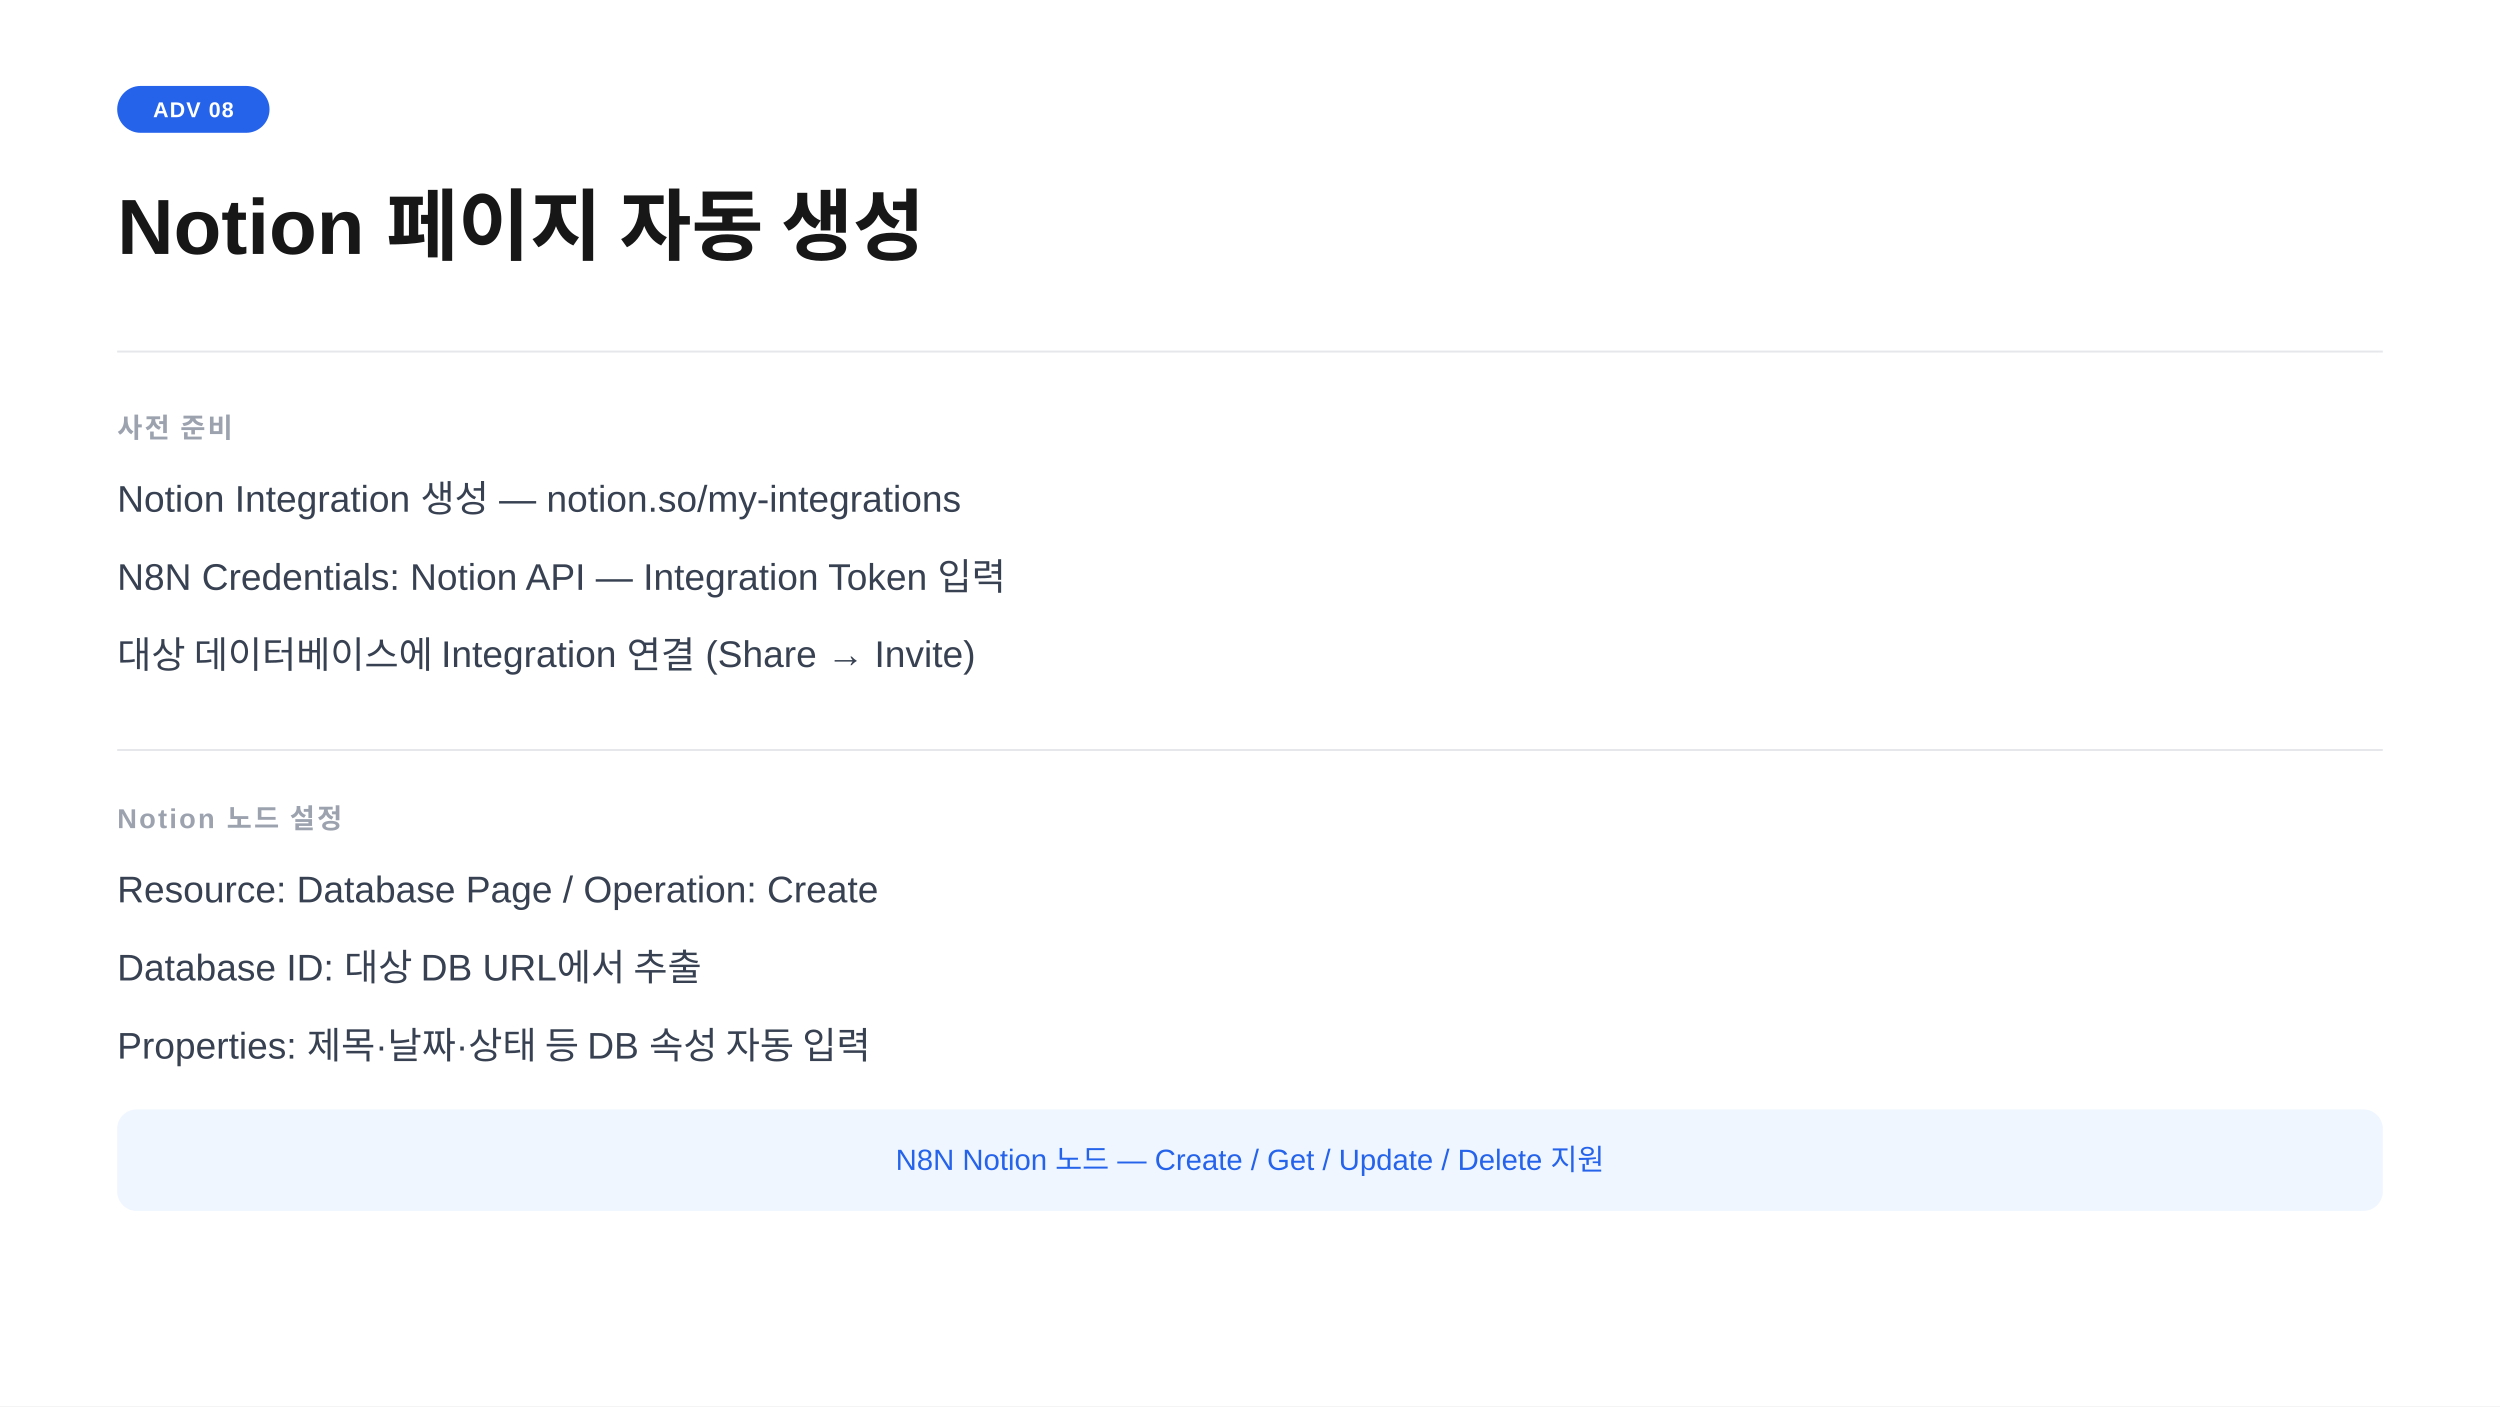
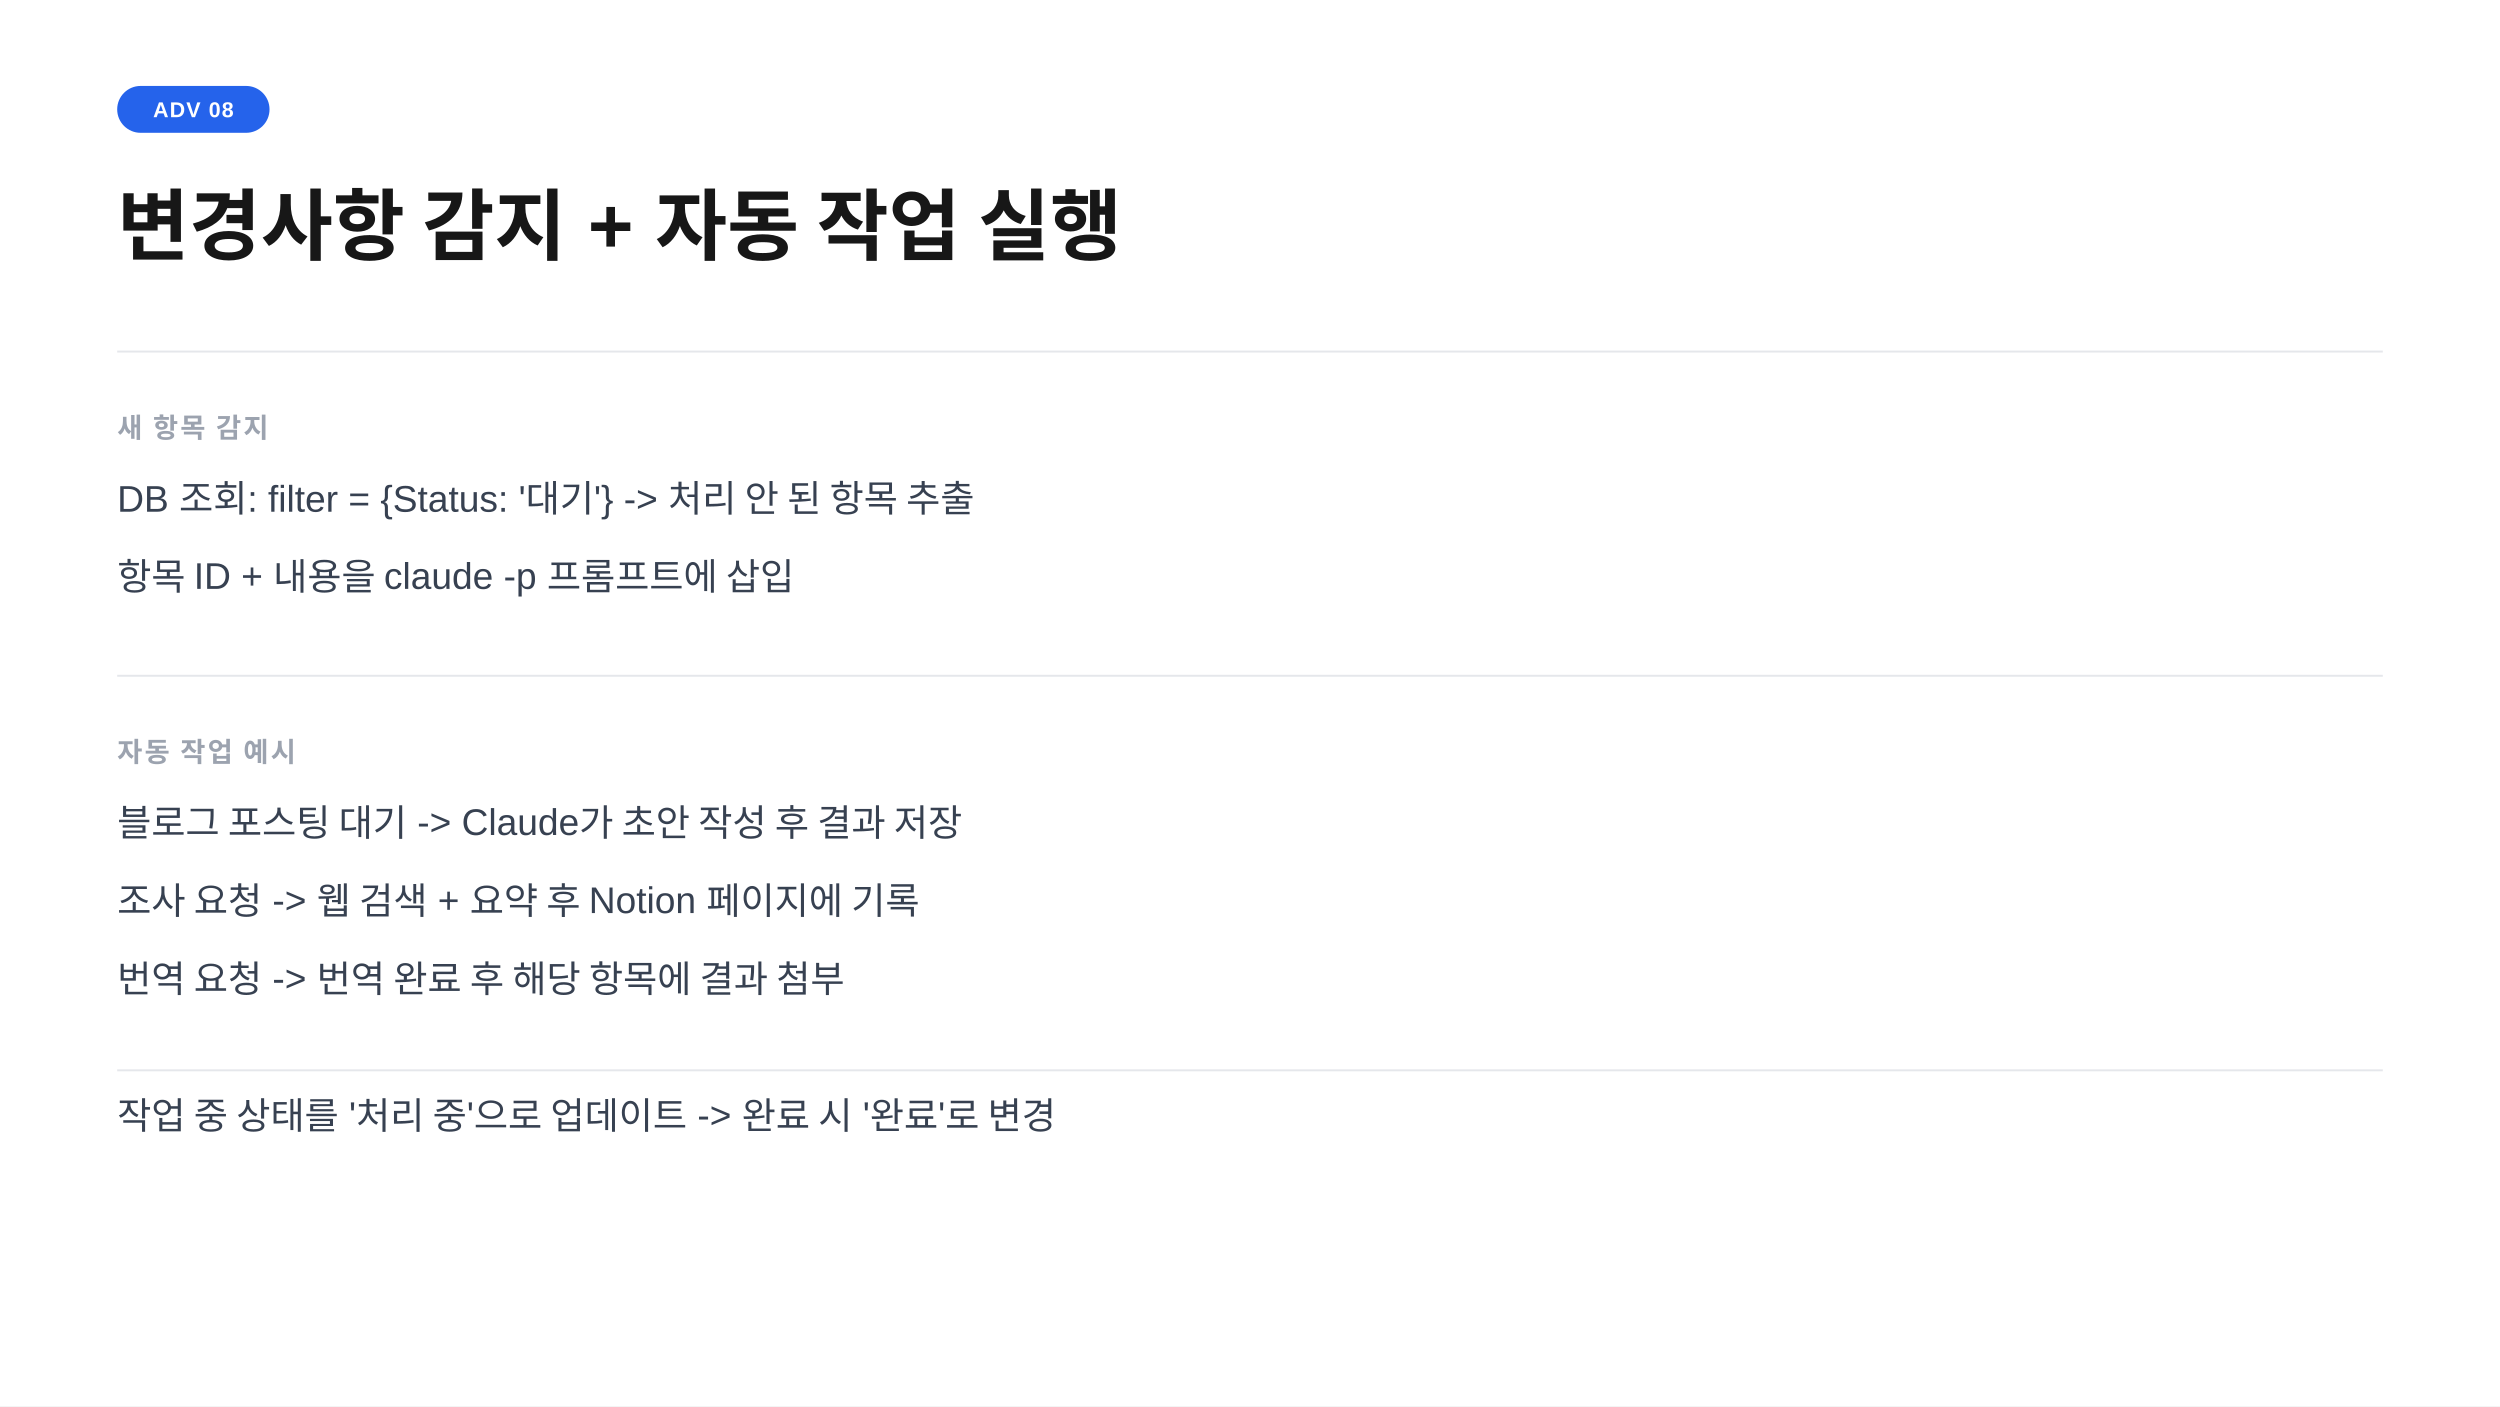
<svg xmlns="http://www.w3.org/2000/svg" width="1280" height="720" viewBox="0 0 1280 720">
  <rect width="1280" height="720" fill="#ffffff" />
  <rect x="60" y="44" width="78" height="24" rx="12" fill="#2563eb" />
  <text x="99" y="60" text-anchor="middle" font-family="-apple-system,BlinkMacSystemFont,'Segoe UI',Arial,sans-serif" font-size="11" font-weight="700" fill="#ffffff" letter-spacing="0.05em">ADV 08</text>
-   <text x="60" y="130" font-family="-apple-system,BlinkMacSystemFont,'Segoe UI',Arial,sans-serif" font-size="40" font-weight="700" fill="#171717">Notion 페이지 자동 생성</text>
+   <text x="60" y="130" font-family="-apple-system,BlinkMacSystemFont,'Segoe UI',Arial,sans-serif" font-size="40" font-weight="700" fill="#171717">변경사항 감지  +  자동 작업 실행</text>
  <line x1="60" y1="180" x2="1220" y2="180" stroke="#e5e7eb" stroke-width="1" />
-   <text x="60" y="224" font-family="-apple-system,BlinkMacSystemFont,'Segoe UI',Arial,sans-serif" font-size="14" font-weight="600" fill="#9ca3af" letter-spacing="0.08em">사전 준비</text>
-   <text x="60" y="262" font-family="-apple-system,BlinkMacSystemFont,'Segoe UI',Arial,sans-serif" font-size="19" fill="#374151">Notion Integration 생성  —  notion.so/my-integrations</text>
-   <text x="60" y="302" font-family="-apple-system,BlinkMacSystemFont,'Segoe UI',Arial,sans-serif" font-size="19" fill="#374151">N8N Credentials: Notion API  —  Integration Token 입력</text>
-   <text x="60" y="342" font-family="-apple-system,BlinkMacSystemFont,'Segoe UI',Arial,sans-serif" font-size="19" fill="#374151">대상 데이터베이스에 Integration 연결 (Share → Invite)</text>
-   <line x1="60" y1="384" x2="1220" y2="384" stroke="#e5e7eb" stroke-width="1" />
-   <text x="60" y="424" font-family="-apple-system,BlinkMacSystemFont,'Segoe UI',Arial,sans-serif" font-size="14" font-weight="600" fill="#9ca3af" letter-spacing="0.08em">Notion 노드 설정</text>
-   <text x="60" y="462" font-family="-apple-system,BlinkMacSystemFont,'Segoe UI',Arial,sans-serif" font-size="19" fill="#374151">Resource: Database Page  /  Operation: Create</text>
-   <text x="60" y="502" font-family="-apple-system,BlinkMacSystemFont,'Segoe UI',Arial,sans-serif" font-size="19" fill="#374151">Database ID: 대상 DB URL에서 추출</text>
-   <text x="60" y="542" font-family="-apple-system,BlinkMacSystemFont,'Segoe UI',Arial,sans-serif" font-size="19" fill="#374151">Properties: 제목·날짜·상태 등 DB 속성 자동 입력</text>
-   <rect x="60" y="568" width="1160" height="52" rx="10" fill="#eff6ff" />
-   <text x="640" y="599" text-anchor="middle" font-family="-apple-system,BlinkMacSystemFont,'Segoe UI',Arial,sans-serif" font-size="15" fill="#2563eb">N8N Notion 노드 — Create / Get / Update / Delete 지원</text>
+   <text x="60" y="224" font-family="-apple-system,BlinkMacSystemFont,'Segoe UI',Arial,sans-serif" font-size="14" font-weight="600" fill="#9ca3af" letter-spacing="0.08em">새 항목 감지</text>
+   <text x="60" y="262" font-family="-apple-system,BlinkMacSystemFont,'Segoe UI',Arial,sans-serif" font-size="19" fill="#374151">DB 조회: filter = {Status: '대기'}  -&gt;  처리 안 된 항목 추출</text>
+   <text x="60" y="302" font-family="-apple-system,BlinkMacSystemFont,'Segoe UI',Arial,sans-serif" font-size="19" fill="#374151">항목 ID + 내용을 claude -p 프롬프트에 삽입</text>
+   <line x1="60" y1="346" x2="1220" y2="346" stroke="#e5e7eb" stroke-width="1" />
+   <text x="60" y="390" font-family="-apple-system,BlinkMacSystemFont,'Segoe UI',Arial,sans-serif" font-size="14" font-weight="600" fill="#9ca3af" letter-spacing="0.08em">자동 작업 예시</text>
+   <text x="60" y="428" font-family="-apple-system,BlinkMacSystemFont,'Segoe UI',Arial,sans-serif" font-size="19" fill="#374151">블로그 포스팅 대기  -&gt;  Claude가 초안 작성 후 결과 저장</text>
+   <text x="60" y="468" font-family="-apple-system,BlinkMacSystemFont,'Segoe UI',Arial,sans-serif" font-size="19" fill="#374151">조사 요청  -&gt;  웹 검색 + 요약 후 Notion 페이지에 기록</text>
+   <text x="60" y="508" font-family="-apple-system,BlinkMacSystemFont,'Segoe UI',Arial,sans-serif" font-size="19" fill="#374151">번역 요청  -&gt;  번역 완료 후 해당 항목에 결과 첨부</text>
+   <line x1="60" y1="548" x2="1220" y2="548" stroke="#e5e7eb" stroke-width="1" />
+   <text x="60" y="578" font-family="-apple-system,BlinkMacSystemFont,'Segoe UI',Arial,sans-serif" font-size="19" fill="#374151">작업 중 상태를 '처리 중'으로 업데이트  -&gt;  완료 시 '완료'로 변경</text>
</svg>
